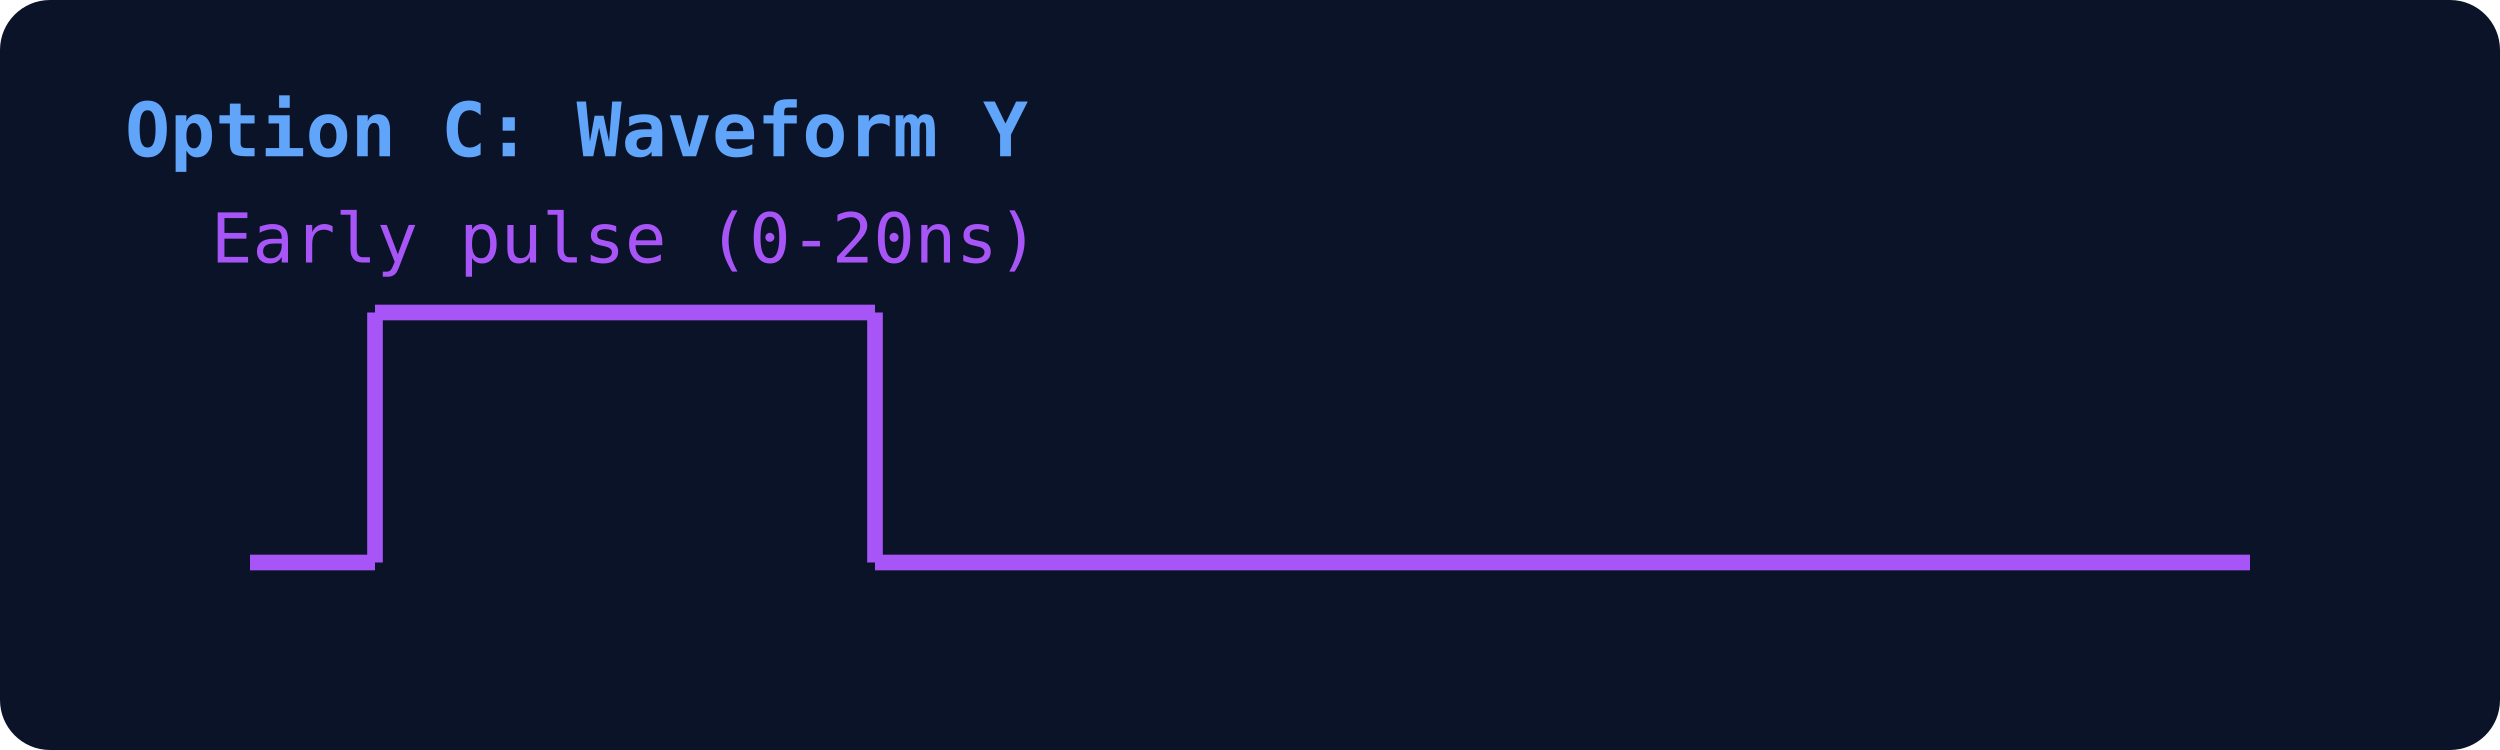
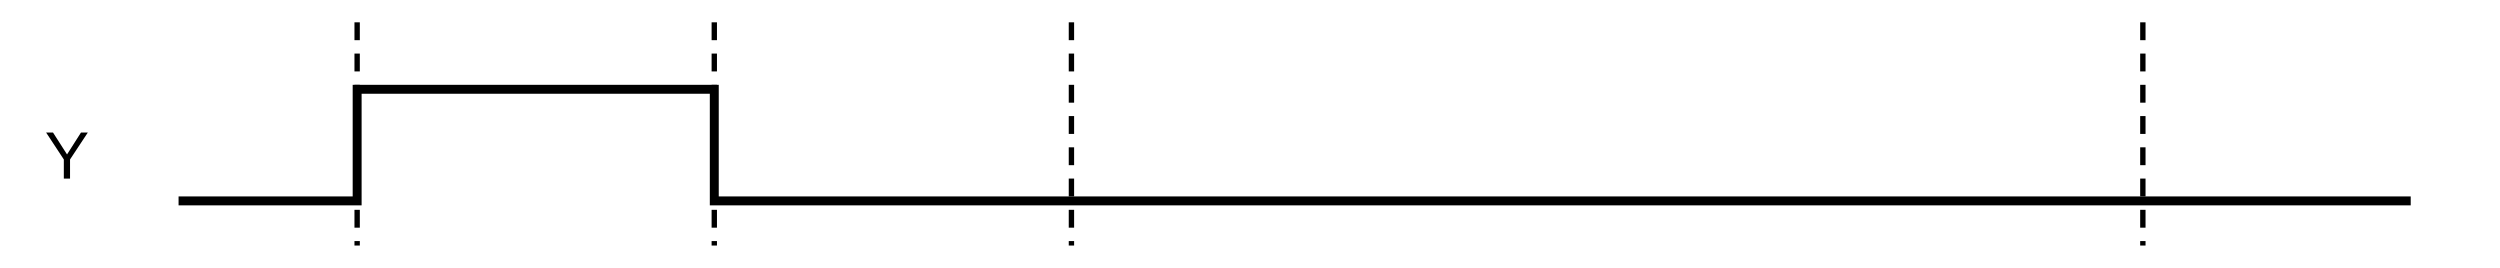
- <svg xmlns="http://www.w3.org/2000/svg" viewBox="0 0 400 120" width="100%" height="100%">
-   <rect width="100%" height="100%" fill="#0b1329" rx="8" />
-   <text x="20" y="25" fill="#60a5fa" font-family="monospace" font-size="12" font-weight="bold">Option C: Waveform Y</text>
-   <line x1="40" y1="90" x2="60" y2="90" stroke="#a855f7" stroke-width="2.5" />
-   <line x1="60" y1="90" x2="60" y2="50" stroke="#a855f7" stroke-width="2.5" />
-   <line x1="60" y1="50" x2="140" y2="50" stroke="#a855f7" stroke-width="2.5" />
-   <line x1="140" y1="50" x2="140" y2="90" stroke="#a855f7" stroke-width="2.5" />
-   <line x1="140" y1="90" x2="360" y2="90" stroke="#a855f7" stroke-width="2.5" />
-   <text x="100" y="42" fill="#a855f7" font-family="monospace" font-size="11" text-anchor="middle">Early pulse (0-20ns)</text>
+ <svg xmlns="http://www.w3.org/2000/svg" viewBox="0 0 560 60" fill="none" stroke="currentColor" stroke-width="2" font-family="Arial, Helvetica, sans-serif">
+   <line x1="80" y1="5" x2="80" y2="55" stroke-width="1.2" stroke-dasharray="4 3" />
+   <line x1="160" y1="5" x2="160" y2="55" stroke-width="1.2" stroke-dasharray="4 3" />
+   <line x1="240" y1="5" x2="240" y2="55" stroke-width="1.2" stroke-dasharray="4 3" />
+   <line x1="480" y1="5" x2="480" y2="55" stroke-width="1.2" stroke-dasharray="4 3" />
+   <path d="M40 45 H80 V20 H160 V45 H540" />
+   <text x="10" y="40" fill="currentColor" stroke="none" font-size="15">Y</text>
</svg>
